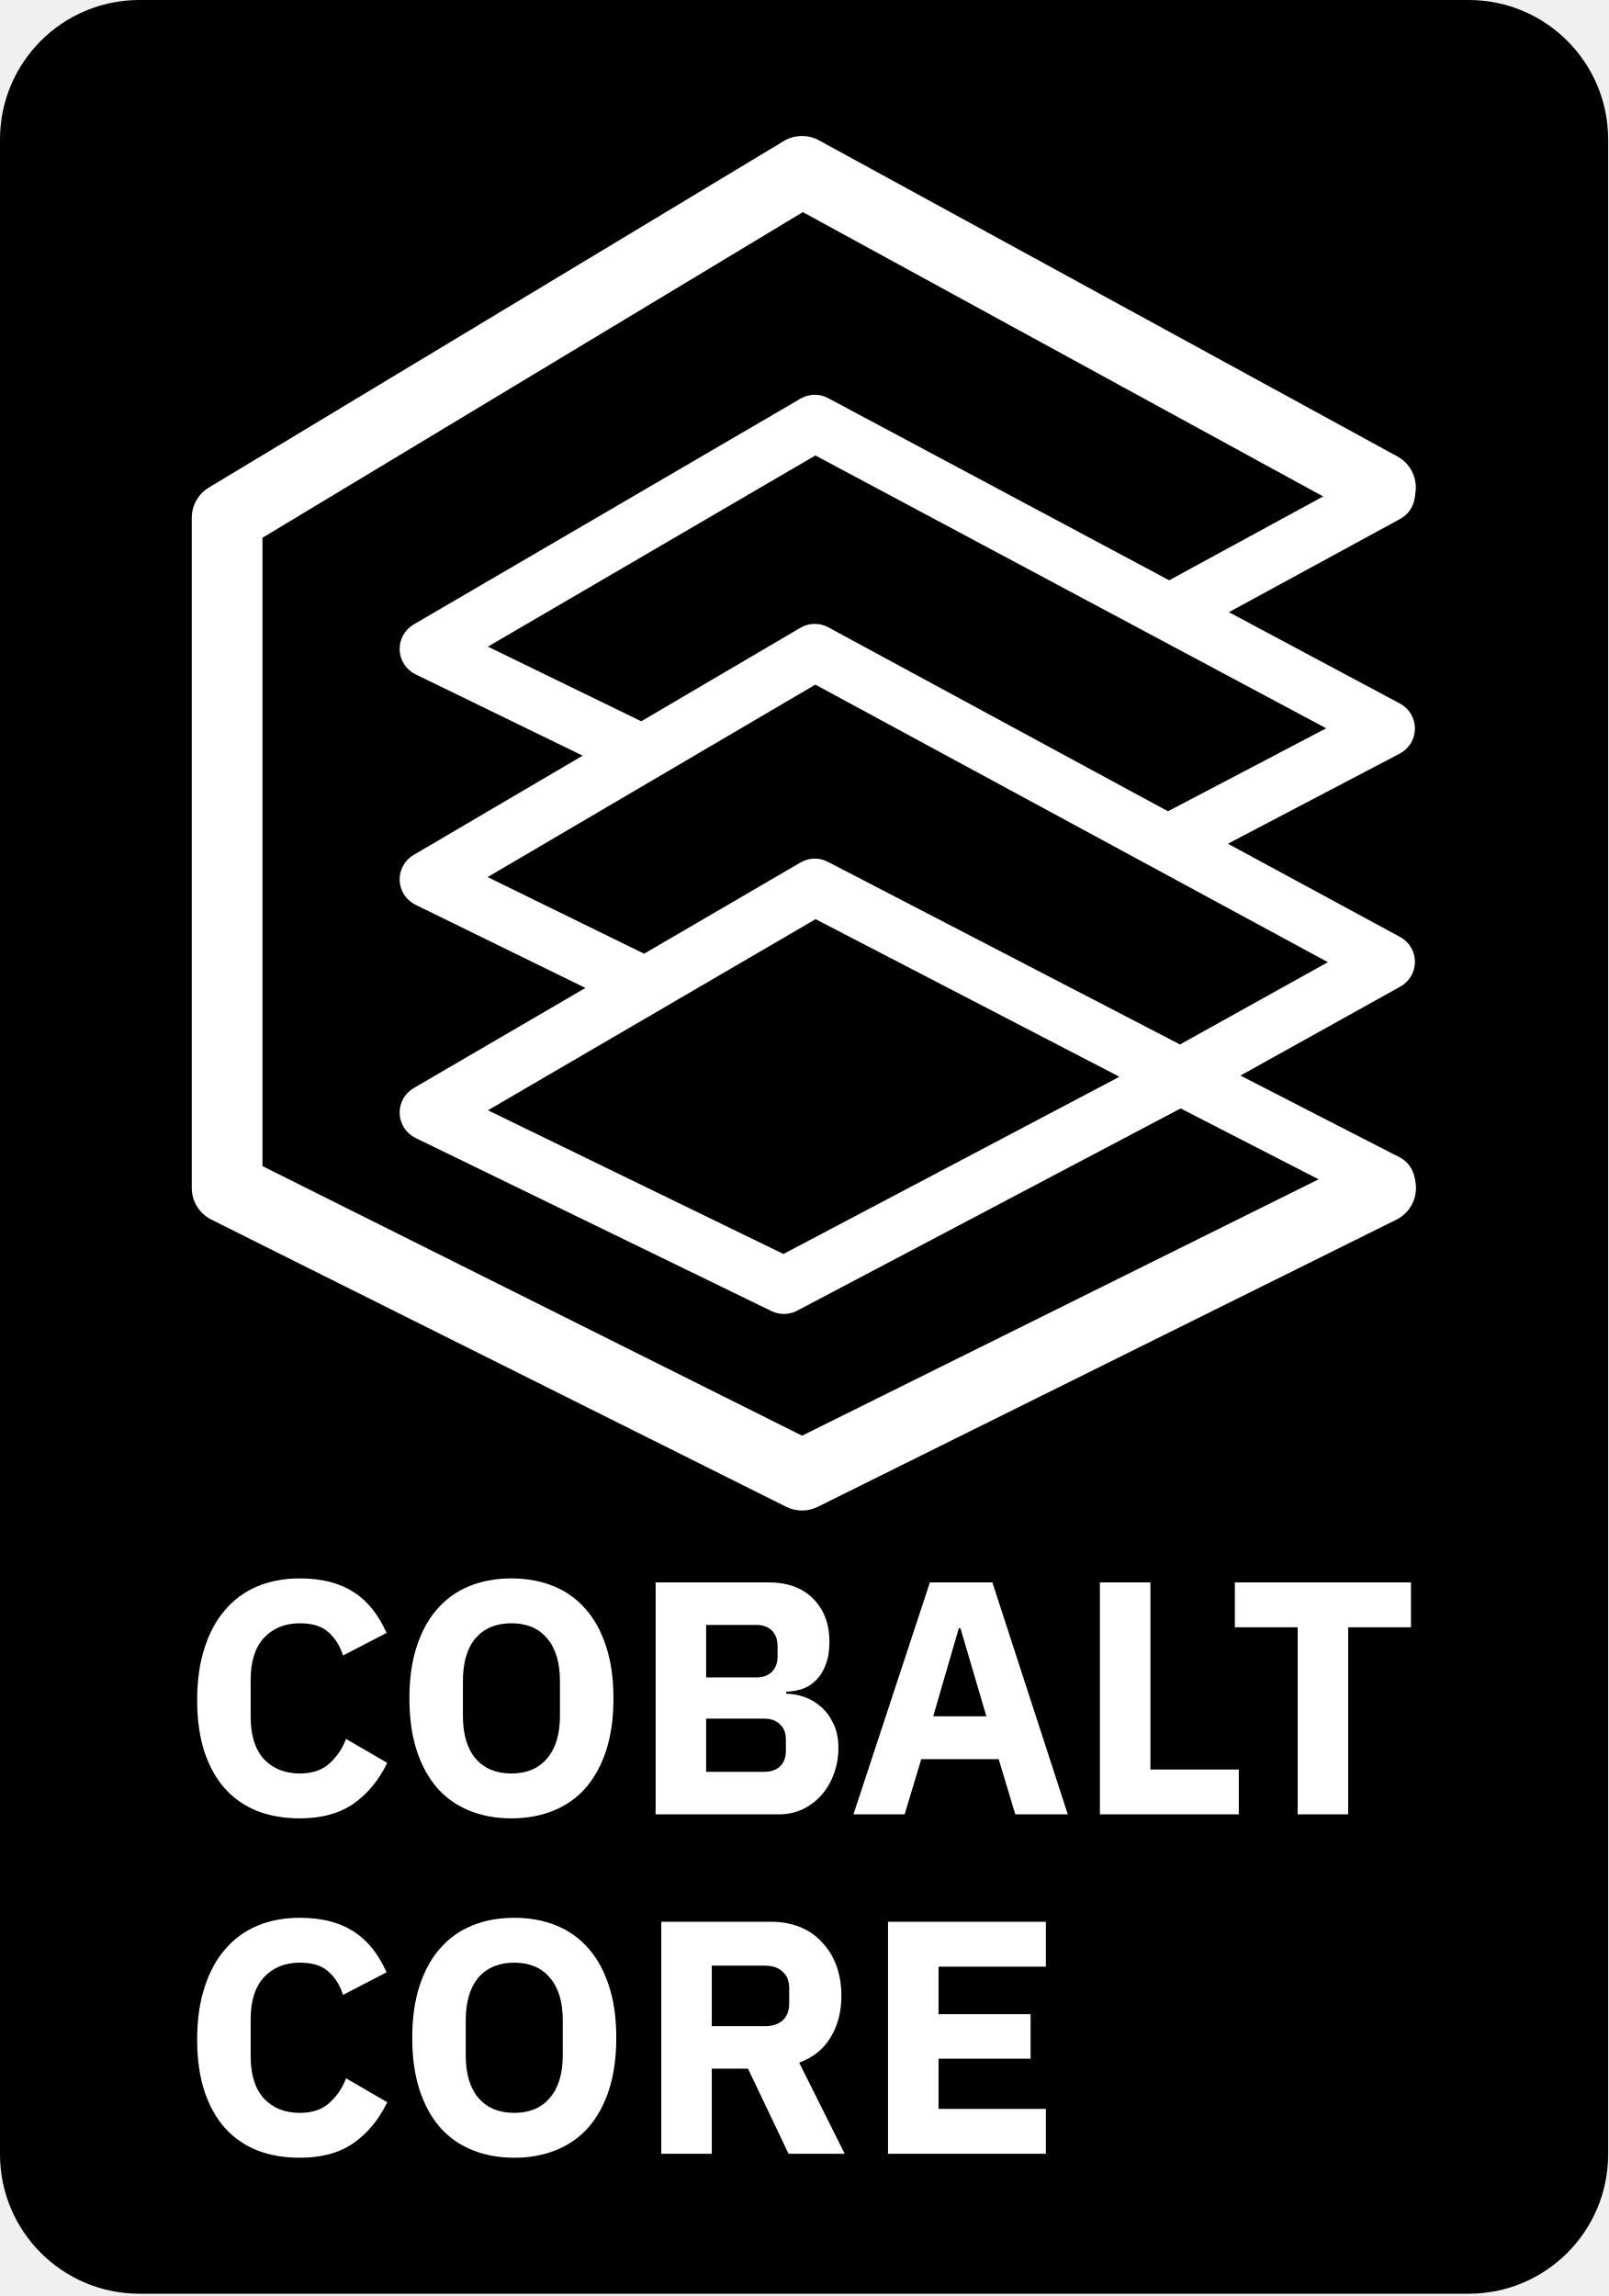
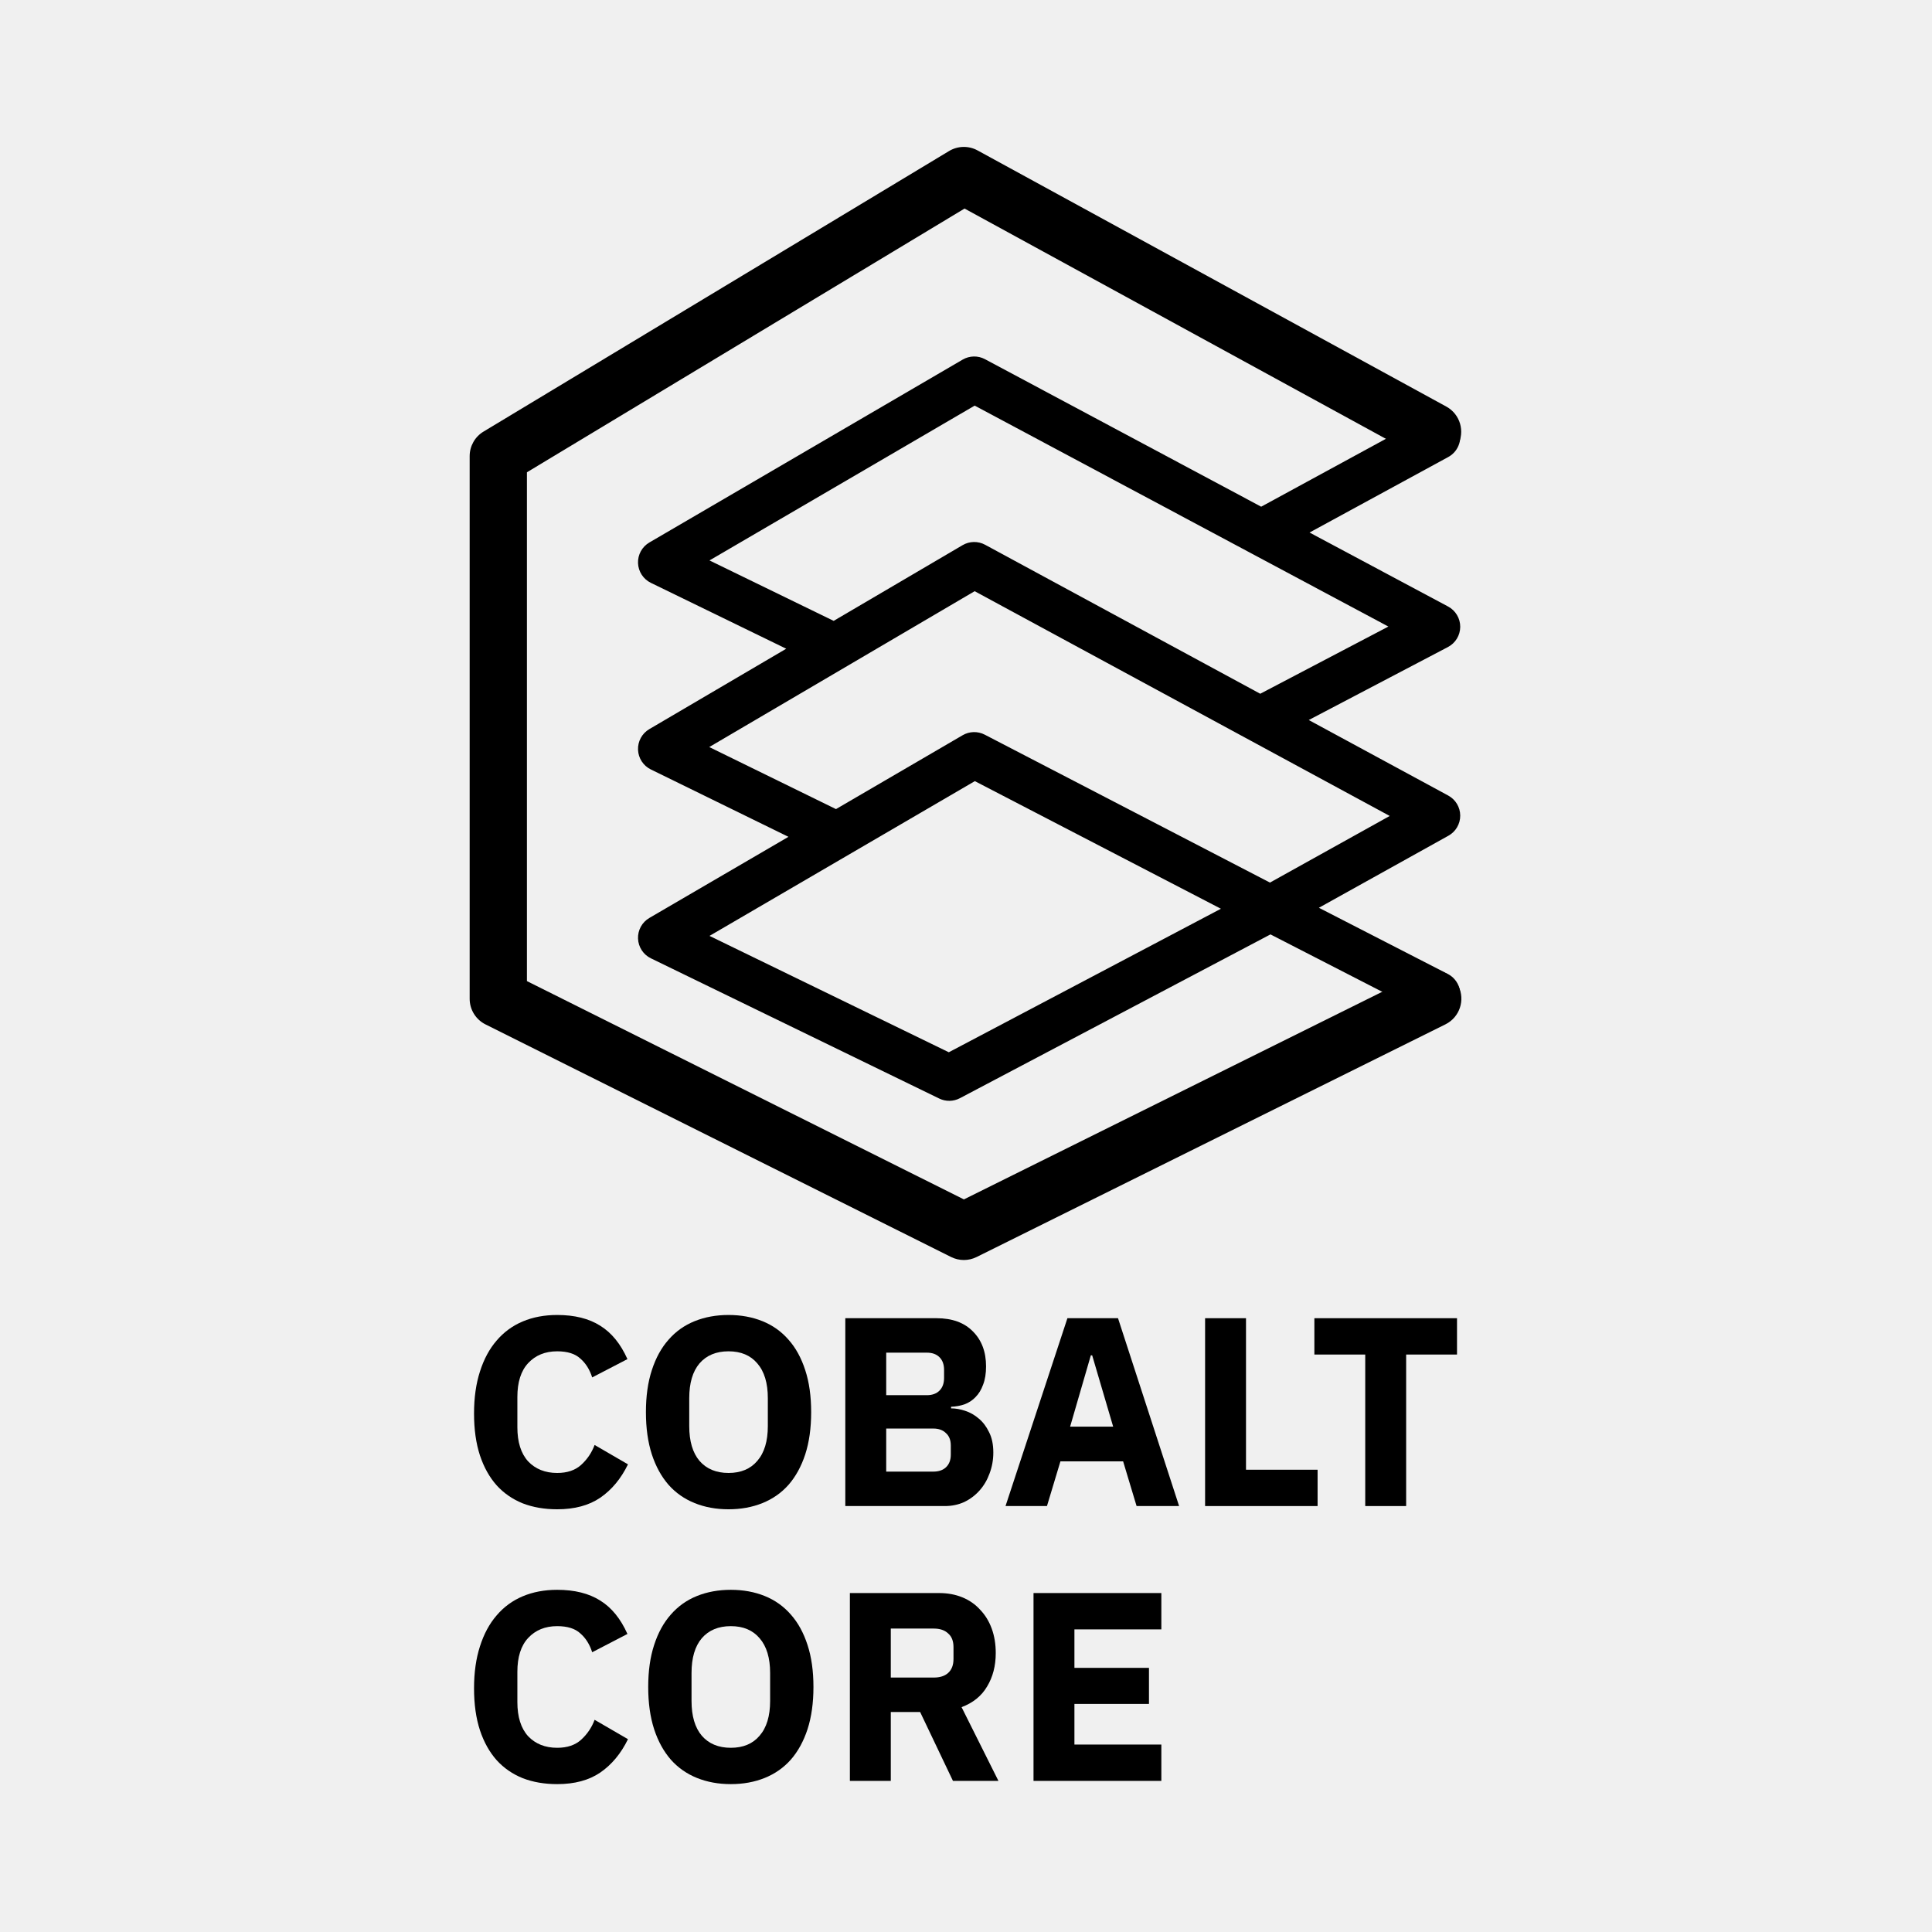
- <svg xmlns="http://www.w3.org/2000/svg" width="346" height="494" fill="none" viewBox="0 0 346 494">
-   <rect width="346.009" height="493.51" fill="#000" rx="30" />
-   <path fill="#fff" fill-rule="evenodd" d="M169.162 324.199a7.605 7.605 0 0 0 6.781.008l124.579-61.826a7.607 7.607 0 0 0-6.763-13.627l-121.186 60.143-116.1-58.003V115.708l116.271-70.07 120.703 65.961a7.607 7.607 0 0 0 7.295-13.35L176.207 30.193a7.607 7.607 0 0 0-7.574.16L44.94 104.896a7.608 7.608 0 0 0-3.68 6.515v144.186a7.608 7.608 0 0 0 4.207 6.805l123.695 61.797Z" clip-rule="evenodd" />
-   <path fill="#fff" fill-rule="evenodd" d="M166.013 282.096a6.088 6.088 0 0 0 5.5-.09l82.513-43.518 41.552 21.338a6.085 6.085 0 0 0 5.56-10.827l-34.246-17.585 34.424-19.148a6.085 6.085 0 0 0-.061-10.669L264.2 181.531l36.984-19.396a6.087 6.087 0 0 0 .041-10.757l-36.818-19.664 36.86-20.064a6.085 6.085 0 1 0-5.819-10.689l-43.89 23.891-73.382-39.194a6.084 6.084 0 0 0-5.934.113l-83.239 48.588a6.085 6.085 0 0 0 .405 10.727l35.96 17.501-36.379 21.363a6.085 6.085 0 0 0 .406 10.712l36.561 17.901-36.951 21.552a6.086 6.086 0 0 0 .405 10.729l76.603 37.252Zm-27.426-76.899-33.671-16.486 70.515-41.409 110.28 59.718-31.823 17.701-75.777-39.3a6.084 6.084 0 0 0-5.867.145l-33.657 19.631Zm102.272 26.476-65.377-33.906-70.498 41.118 63.579 30.918 72.296-38.13Zm-102.888-76.487-32.995-16.059 70.465-41.132 109.908 58.702-34.041 17.853-73.101-39.585a6.084 6.084 0 0 0-5.979.104l-34.257 20.117Z" clip-rule="evenodd" />
-   <path fill="#fff" d="M191.069 463.394v-49.909h33.964v9.653h-23.095v10.225h19.806v9.581h-19.806v10.797h23.095v9.653h-33.964Zm-37.921 0H142.28v-49.909h23.667c2.288 0 4.362.381 6.221 1.144 1.859.762 3.432 1.859 4.719 3.289 1.335 1.382 2.36 3.051 3.075 5.005.715 1.955 1.073 4.123 1.073 6.507 0 3.384-.763 6.34-2.289 8.866-1.477 2.527-3.742 4.362-6.792 5.506l9.796 19.592h-12.084l-8.724-18.305h-7.794v18.305Zm11.441-27.457c1.621 0 2.884-.405 3.789-1.216.954-.858 1.431-2.097 1.431-3.718v-3.146c0-1.621-.477-2.836-1.431-3.647-.905-.858-2.168-1.287-3.789-1.287h-11.441v13.014h11.441Zm-53.94 28.315c-3.29 0-6.293-.548-9.01-1.645-2.717-1.096-5.029-2.717-6.936-4.862-1.906-2.193-3.384-4.886-4.433-8.08-1.049-3.241-1.573-6.983-1.573-11.226 0-4.242.524-7.96 1.573-11.154 1.049-3.242 2.527-5.935 4.433-8.08a17.977 17.977 0 0 1 6.936-4.934c2.717-1.096 5.72-1.644 9.01-1.644 3.289 0 6.292.548 9.009 1.644a17.98 17.98 0 0 1 6.936 4.934c1.906 2.145 3.384 4.838 4.433 8.08 1.049 3.194 1.573 6.912 1.573 11.154 0 4.243-.524 7.985-1.573 11.226-1.049 3.194-2.527 5.887-4.433 8.08-1.907 2.145-4.219 3.766-6.936 4.862-2.717 1.097-5.72 1.645-9.009 1.645Zm0-9.653c3.289 0 5.839-1.073 7.65-3.218 1.859-2.145 2.789-5.219 2.789-9.224v-7.436c0-4.004-.93-7.079-2.789-9.224-1.811-2.145-4.361-3.217-7.65-3.217-3.29 0-5.864 1.072-7.723 3.217-1.811 2.145-2.717 5.22-2.717 9.224v7.436c0 4.005.906 7.079 2.717 9.224 1.859 2.145 4.433 3.218 7.723 3.218Zm-46.133 9.653c-3.385 0-6.435-.524-9.152-1.573-2.717-1.097-5.03-2.693-6.936-4.791-1.907-2.145-3.385-4.791-4.433-7.937-1.05-3.193-1.573-6.912-1.573-11.154 0-4.195.524-7.913 1.573-11.155 1.048-3.289 2.526-6.03 4.433-8.222a18.313 18.313 0 0 1 6.936-5.077c2.717-1.144 5.768-1.716 9.152-1.716 4.624 0 8.437.953 11.44 2.86 3.004 1.859 5.41 4.814 7.222 8.866l-9.367 4.862c-.667-2.097-1.716-3.765-3.146-5.005-1.382-1.287-3.432-1.93-6.149-1.93-3.194 0-5.768 1.048-7.722 3.146-1.907 2.05-2.86 5.053-2.86 9.009v8.008c0 3.957.953 6.984 2.86 9.081 1.954 2.05 4.528 3.075 7.722 3.075 2.67 0 4.79-.715 6.364-2.145a13.382 13.382 0 0 0 3.575-5.291l8.866 5.148c-1.859 3.813-4.314 6.769-7.364 8.866-3.004 2.05-6.817 3.075-11.441 3.075Zm225.557-114.136v40.256h-10.869v-40.256H265.69v-9.653h37.897v9.653h-13.514Zm-53.417 40.256v-49.909h10.869v40.256h19.02v9.653h-29.889Zm-18.202 0-3.575-11.87h-16.661l-3.575 11.87h-11.011l16.445-49.909h13.443l16.231 49.909h-11.297Zm-11.798-40.042h-.358l-5.506 18.949h11.441l-5.577-18.949Zm-65.593-9.867h24.239c4.148 0 7.365 1.168 9.653 3.503 2.336 2.336 3.504 5.435 3.504 9.296 0 1.907-.262 3.527-.787 4.862-.476 1.335-1.144 2.431-2.002 3.289a7.678 7.678 0 0 1-2.931 1.931c-1.097.381-2.288.596-3.575.643v.429c1.191 0 2.431.215 3.718.644 1.334.429 2.55 1.12 3.646 2.073 1.097.906 2.002 2.098 2.717 3.576.763 1.477 1.145 3.289 1.145 5.434 0 1.954-.334 3.813-1.002 5.577-.619 1.716-1.501 3.218-2.645 4.505a12.95 12.95 0 0 1-4.076 3.074c-1.573.715-3.289 1.073-5.148 1.073h-26.456v-49.909Zm10.868 40.757h12.513c1.43 0 2.551-.382 3.361-1.144.858-.811 1.287-1.931 1.287-3.361v-2.431c0-1.43-.429-2.527-1.287-3.289-.81-.811-1.931-1.216-3.361-1.216h-12.513v11.441Zm0-20.307h10.797c1.43 0 2.551-.405 3.361-1.216.81-.81 1.215-1.93 1.215-3.36v-2.146c0-1.43-.405-2.55-1.215-3.36-.81-.811-1.931-1.216-3.361-1.216h-10.797v11.298ZM110.04 391.23c-3.289 0-6.292-.548-9.009-1.645-2.718-1.096-5.03-2.717-6.936-4.862-1.907-2.193-3.385-4.886-4.433-8.08-1.05-3.241-1.573-6.983-1.573-11.226 0-4.242.524-7.96 1.573-11.154 1.048-3.242 2.526-5.935 4.433-8.08a17.975 17.975 0 0 1 6.936-4.934c2.717-1.096 5.72-1.644 9.009-1.644 3.289 0 6.292.548 9.009 1.644a17.98 17.98 0 0 1 6.936 4.934c1.907 2.145 3.385 4.838 4.433 8.08 1.049 3.194 1.573 6.912 1.573 11.154 0 4.243-.524 7.985-1.573 11.226-1.048 3.194-2.526 5.887-4.433 8.08-1.907 2.145-4.219 3.766-6.936 4.862-2.717 1.097-5.72 1.645-9.009 1.645Zm0-9.653c3.289 0 5.839-1.072 7.651-3.218 1.859-2.145 2.788-5.219 2.788-9.223v-7.437c0-4.004-.929-7.079-2.788-9.224-1.812-2.145-4.362-3.217-7.651-3.217-3.289 0-5.863 1.072-7.722 3.217-1.812 2.145-2.718 5.22-2.718 9.224v7.437c0 4.004.906 7.078 2.718 9.223 1.859 2.146 4.433 3.218 7.722 3.218Zm-45.524 9.653c-3.385 0-6.435-.524-9.152-1.573-2.717-1.096-5.03-2.693-6.936-4.791-1.907-2.145-3.385-4.79-4.433-7.937-1.05-3.193-1.573-6.912-1.573-11.154 0-4.195.524-7.913 1.573-11.155 1.048-3.289 2.526-6.03 4.433-8.222a18.313 18.313 0 0 1 6.936-5.077c2.717-1.144 5.768-1.716 9.152-1.716 4.624 0 8.437.953 11.44 2.86 3.004 1.859 5.41 4.814 7.222 8.866l-9.367 4.863c-.667-2.098-1.716-3.766-3.146-5.006-1.382-1.287-3.432-1.93-6.149-1.93-3.194 0-5.768 1.048-7.722 3.146-1.907 2.05-2.86 5.053-2.86 9.009v8.009c0 3.956.953 6.983 2.86 9.08 1.954 2.05 4.528 3.075 7.722 3.075 2.67 0 4.79-.715 6.364-2.145a13.375 13.375 0 0 0 3.575-5.291l8.866 5.148c-1.859 3.813-4.314 6.769-7.364 8.866-3.004 2.05-6.817 3.075-11.441 3.075Z" />
+ <svg xmlns="http://www.w3.org/2000/svg" width="1052" height="1052" viewBox="0 0 1052 1052" fill="none">
+   <path fill-rule="evenodd" clip-rule="evenodd" d="M517.867 684.45C522.24 686.634 527.385 686.641 531.764 684.468L787.078 557.76C794.79 553.933 797.939 544.578 794.112 536.867C790.284 529.155 780.93 526.005 773.218 529.833L524.857 653.09L286.918 534.218V257.165L525.208 113.561L772.578 248.743C780.133 252.872 789.604 250.094 793.733 242.54C797.861 234.985 795.084 225.513 787.529 221.385L532.304 81.909C527.439 79.251 521.529 79.376 516.782 82.237L263.283 235.008C258.602 237.828 255.74 242.894 255.74 248.359V543.856C255.74 549.763 259.078 555.162 264.362 557.802L517.867 684.45Z" fill="black" />
+   <path fill-rule="evenodd" clip-rule="evenodd" d="M511.413 598.164C514.985 599.901 519.171 599.832 522.684 597.979L691.788 508.792L776.945 552.523C783.072 555.669 790.59 553.253 793.736 547.126C796.882 540.999 794.466 533.482 788.339 530.335L718.156 494.294L788.704 455.053C792.682 452.841 795.139 448.636 795.113 444.084C795.087 439.532 792.583 435.356 788.581 433.188L712.638 392.064L788.434 352.313C792.526 350.167 795.096 345.935 795.113 341.316C795.13 336.696 792.593 332.445 788.517 330.268L713.063 289.968L788.604 248.848C794.654 245.556 796.888 237.982 793.596 231.933C790.303 225.883 782.729 223.649 776.68 226.942L686.73 275.904L536.34 195.581C532.521 193.541 527.917 193.628 524.177 195.811L353.587 295.389C349.612 297.709 347.238 302.03 347.411 306.629C347.585 311.229 350.278 315.358 354.416 317.373L428.113 353.24L353.558 397.021C349.599 399.346 347.238 403.659 347.411 408.247C347.585 412.835 350.266 416.957 354.39 418.976L429.319 455.663L353.59 499.832C349.613 502.151 347.238 506.473 347.411 511.074C347.585 515.675 350.279 519.806 354.42 521.819L511.413 598.164ZM455.204 440.565L386.198 406.779L530.713 321.913L756.723 444.301L691.505 480.578L536.206 400.036C532.411 398.068 527.874 398.18 524.181 400.334L455.204 440.565ZM664.802 494.826L530.817 425.338L386.338 509.606L516.638 572.97L664.802 494.826ZM453.943 338.071L386.321 305.161L530.734 220.864L755.983 341.168L686.217 377.757L536.403 296.63C532.563 294.551 527.915 294.631 524.149 296.843L453.943 338.071Z" fill="black" />
+   <path d="M562.763 969.72V867.435H632.369V887.218H585.037V908.173H625.628V927.809H585.037V949.937H632.369V969.72H562.763Z" fill="black" />
+   <path d="M485.047 969.72H462.773V867.435H511.278C515.967 867.435 520.217 868.216 524.027 869.779C527.837 871.342 531.06 873.589 533.698 876.52C536.434 879.353 538.534 882.773 539.999 886.778C541.465 890.783 542.198 895.228 542.198 900.113C542.198 907.049 540.634 913.106 537.508 918.284C534.48 923.462 529.839 927.223 523.587 929.568L543.663 969.72H518.898L501.02 932.205H485.047V969.72ZM508.493 913.448C511.815 913.448 514.404 912.618 516.26 910.957C518.214 909.199 519.191 906.659 519.191 903.337V896.889C519.191 893.568 518.214 891.077 516.26 889.416C514.404 887.657 511.815 886.778 508.493 886.778H485.047V913.448H508.493Z" fill="black" />
+   <path d="M397.947 971.478C391.206 971.478 385.051 970.355 379.483 968.108C373.914 965.861 369.176 962.539 365.269 958.143C361.361 953.649 358.332 948.129 356.183 941.584C354.034 934.941 352.959 927.272 352.959 918.577C352.959 909.883 354.034 902.262 356.183 895.717C358.332 889.074 361.361 883.554 365.269 879.158C369.176 874.664 373.914 871.294 379.483 869.047C385.051 866.8 391.206 865.676 397.947 865.676C404.688 865.676 410.842 866.8 416.411 869.047C421.98 871.294 426.718 874.664 430.625 879.158C434.533 883.554 437.562 889.074 439.711 895.717C441.86 902.262 442.935 909.883 442.935 918.577C442.935 927.272 441.86 934.941 439.711 941.584C437.562 948.129 434.533 953.649 430.625 958.143C426.718 962.539 421.98 965.861 416.411 968.108C410.842 970.355 404.688 971.478 397.947 971.478ZM397.947 951.695C404.688 951.695 409.914 949.497 413.627 945.101C417.437 940.705 419.342 934.404 419.342 926.197V910.957C419.342 902.751 417.437 896.45 413.627 892.053C409.914 887.657 404.688 885.459 397.947 885.459C391.206 885.459 385.931 887.657 382.121 892.053C378.408 896.45 376.552 902.751 376.552 910.957V926.197C376.552 934.404 378.408 940.705 382.121 945.101C385.931 949.497 391.206 951.695 397.947 951.695Z" fill="black" />
+   <path d="M303.402 971.478C296.466 971.478 290.213 970.403 284.645 968.254C279.076 966.007 274.338 962.735 270.431 958.436C266.523 954.04 263.494 948.618 261.345 942.17C259.196 935.625 258.121 928.005 258.121 919.31C258.121 910.713 259.196 903.093 261.345 896.45C263.494 889.709 266.523 884.091 270.431 879.598C274.338 875.006 279.076 871.538 284.645 869.193C290.213 866.849 296.466 865.676 303.402 865.676C312.878 865.676 320.694 867.63 326.848 871.538C333.003 875.348 337.937 881.405 341.649 889.709L322.452 899.674C321.085 895.375 318.935 891.956 316.005 889.416C313.171 886.778 308.971 885.459 303.402 885.459C296.857 885.459 291.581 887.608 287.576 891.907C283.668 896.108 281.714 902.262 281.714 910.371V926.783C281.714 934.892 283.668 941.095 287.576 945.394C291.581 949.595 296.857 951.695 303.402 951.695C308.873 951.695 313.22 950.23 316.444 947.299C319.766 944.271 322.208 940.656 323.771 936.455L341.942 947.006C338.132 954.821 333.101 960.878 326.848 965.177C320.694 969.378 312.878 971.478 303.402 971.478Z" fill="black" />
+   <path d="M765.663 737.565V820.067H743.389V737.565H715.693V717.782H793.359V737.565H765.663Z" fill="black" />
+   <path d="M656.19 820.067V717.782H678.464V800.284H717.444V820.067H656.19Z" fill="black" />
+   <path d="M618.885 820.067L611.558 795.741H577.414L570.087 820.067H547.52L581.224 717.782H608.774L642.038 820.067H618.885ZM594.706 738.005H593.973L582.69 776.838H606.136L594.706 738.005Z" fill="black" />
+   <path d="M460.279 717.782H509.956C518.455 717.782 525.049 720.176 529.739 724.963C534.526 729.75 536.919 736.1 536.919 744.013C536.919 747.92 536.382 751.242 535.307 753.977C534.33 756.713 532.962 758.96 531.204 760.718C529.543 762.477 527.54 763.796 525.196 764.675C522.949 765.456 520.507 765.896 517.869 765.994V766.873C520.311 766.873 522.851 767.313 525.489 768.192C528.224 769.071 530.716 770.488 532.962 772.441C535.209 774.298 537.066 776.74 538.531 779.769C540.094 782.797 540.876 786.509 540.876 790.906C540.876 794.911 540.192 798.721 538.824 802.336C537.554 805.853 535.747 808.93 533.402 811.568C531.057 814.205 528.273 816.306 525.049 817.869C521.825 819.334 518.308 820.067 514.498 820.067H460.279V717.782ZM482.553 801.31H508.197C511.128 801.31 513.424 800.528 515.085 798.965C516.843 797.304 517.722 795.009 517.722 792.078V787.096C517.722 784.165 516.843 781.918 515.085 780.355C513.424 778.694 511.128 777.863 508.197 777.863H482.553V801.31ZM482.553 759.693H504.68C507.611 759.693 509.907 758.862 511.568 757.201C513.228 755.541 514.059 753.245 514.059 750.314V745.918C514.059 742.987 513.228 740.691 511.568 739.03C509.907 737.37 507.611 736.539 504.68 736.539H482.553V759.693Z" fill="black" />
+   <path d="M396.7 821.825C389.959 821.825 383.804 820.702 378.236 818.455C372.667 816.208 367.929 812.887 364.021 808.49C360.114 803.996 357.085 798.477 354.936 791.931C352.787 785.288 351.712 777.619 351.712 768.925C351.712 760.23 352.787 752.61 354.936 746.064C357.085 739.421 360.114 733.902 364.021 729.505C367.929 725.011 372.667 721.641 378.236 719.394C383.804 717.147 389.959 716.024 396.7 716.024C403.441 716.024 409.595 717.147 415.164 719.394C420.732 721.641 425.471 725.011 429.378 729.505C433.286 733.902 436.314 739.421 438.464 746.064C440.613 752.61 441.688 760.23 441.688 768.925C441.688 777.619 440.613 785.288 438.464 791.931C436.314 798.477 433.286 803.996 429.378 808.49C425.471 812.887 420.732 816.208 415.164 818.455C409.595 820.702 403.441 821.825 396.7 821.825ZM396.7 802.043C403.441 802.043 408.667 799.844 412.38 795.448C416.19 791.052 418.095 784.751 418.095 776.545V761.304C418.095 753.098 416.19 746.797 412.38 742.401C408.667 738.005 403.441 735.807 396.7 735.807C389.959 735.807 384.684 738.005 380.874 742.401C377.161 746.797 375.305 753.098 375.305 761.304V776.545C375.305 784.751 377.161 791.052 380.874 795.448C384.684 799.844 389.959 802.043 396.7 802.043Z" fill="black" />
+   <path d="M303.402 821.825C296.466 821.825 290.213 820.751 284.645 818.602C279.076 816.355 274.338 813.082 270.431 808.783C266.523 804.387 263.494 798.965 261.345 792.518C259.196 785.972 258.121 778.352 258.121 769.657C258.121 761.06 259.196 753.44 261.345 746.797C263.494 740.056 266.523 734.439 270.431 729.945C274.338 725.353 279.076 721.885 284.645 719.541C290.213 717.196 296.466 716.024 303.402 716.024C312.878 716.024 320.694 717.977 326.848 721.885C333.003 725.695 337.937 731.752 341.649 740.056L322.452 750.021C321.085 745.722 318.935 742.303 316.005 739.763C313.171 737.125 308.971 735.807 303.402 735.807C296.857 735.807 291.581 737.956 287.576 742.254C283.668 746.455 281.714 752.61 281.714 760.718V777.131C281.714 785.239 283.668 791.443 287.576 795.741C291.581 799.942 296.857 802.043 303.402 802.043C308.873 802.043 313.22 800.577 316.444 797.646C319.766 794.618 322.208 791.003 323.771 786.802L341.942 797.353C338.132 805.169 333.101 811.226 326.848 815.524C320.694 819.725 312.878 821.825 303.402 821.825Z" fill="black" />
</svg>
